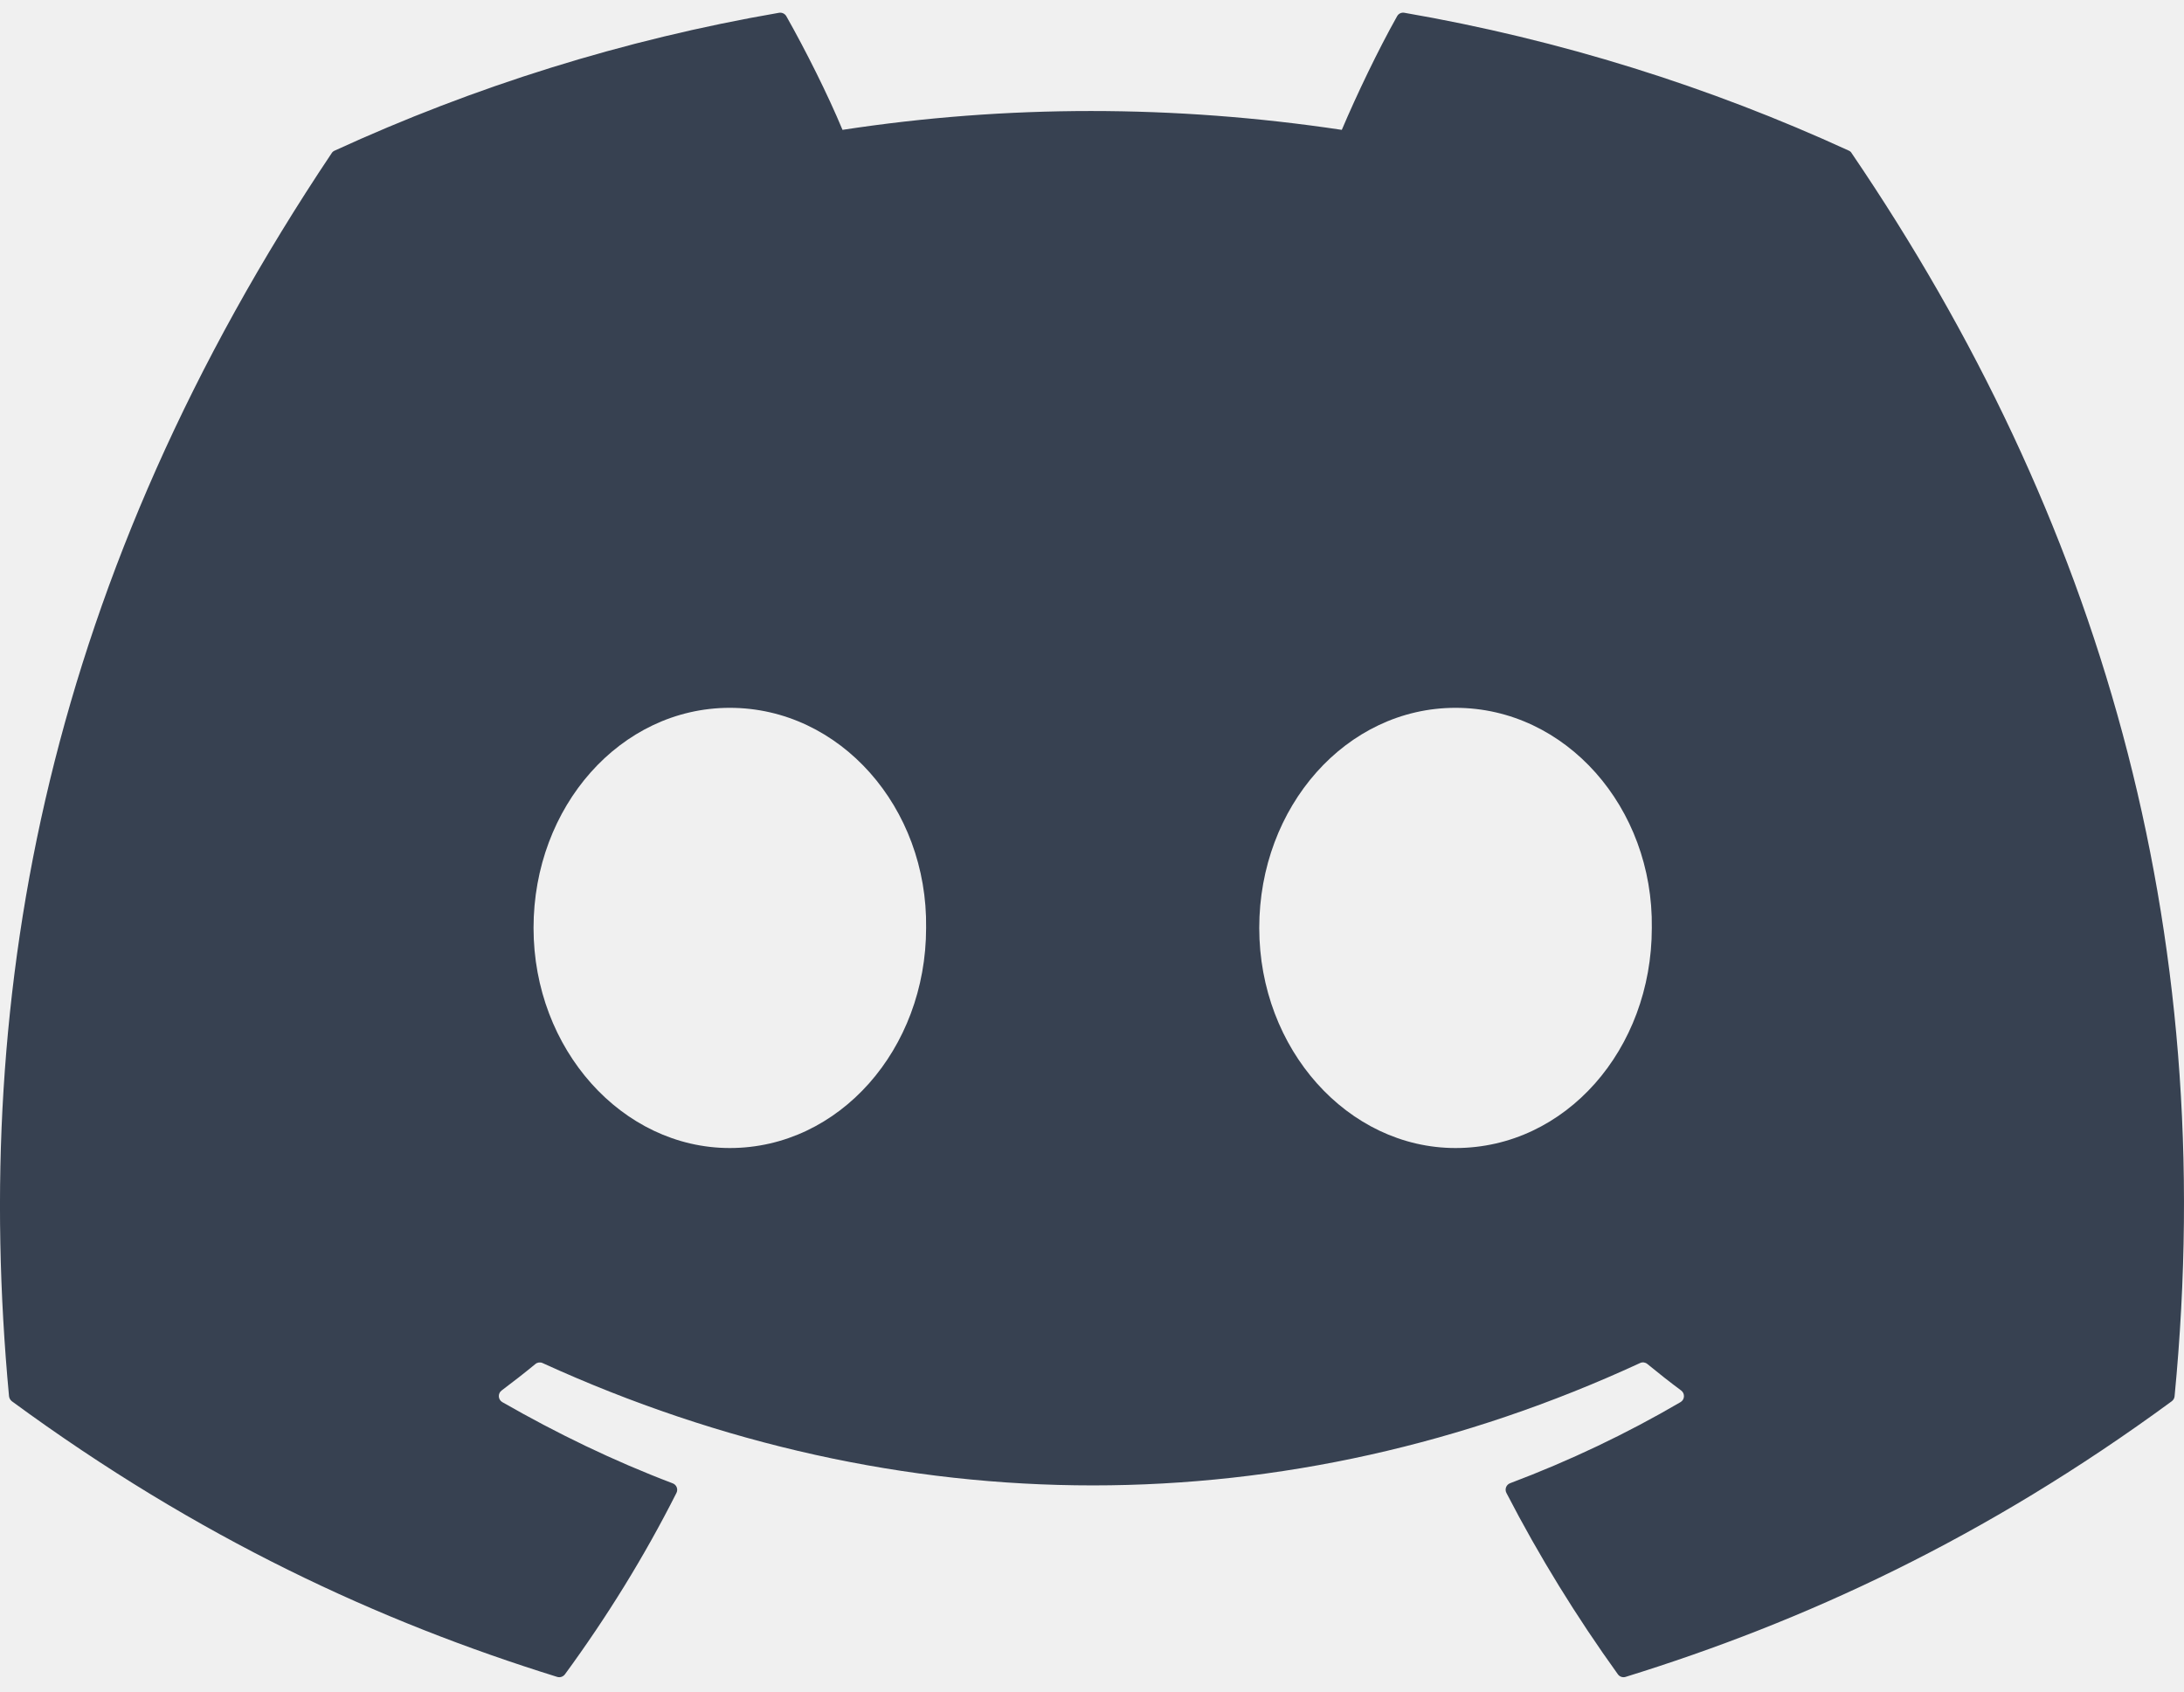
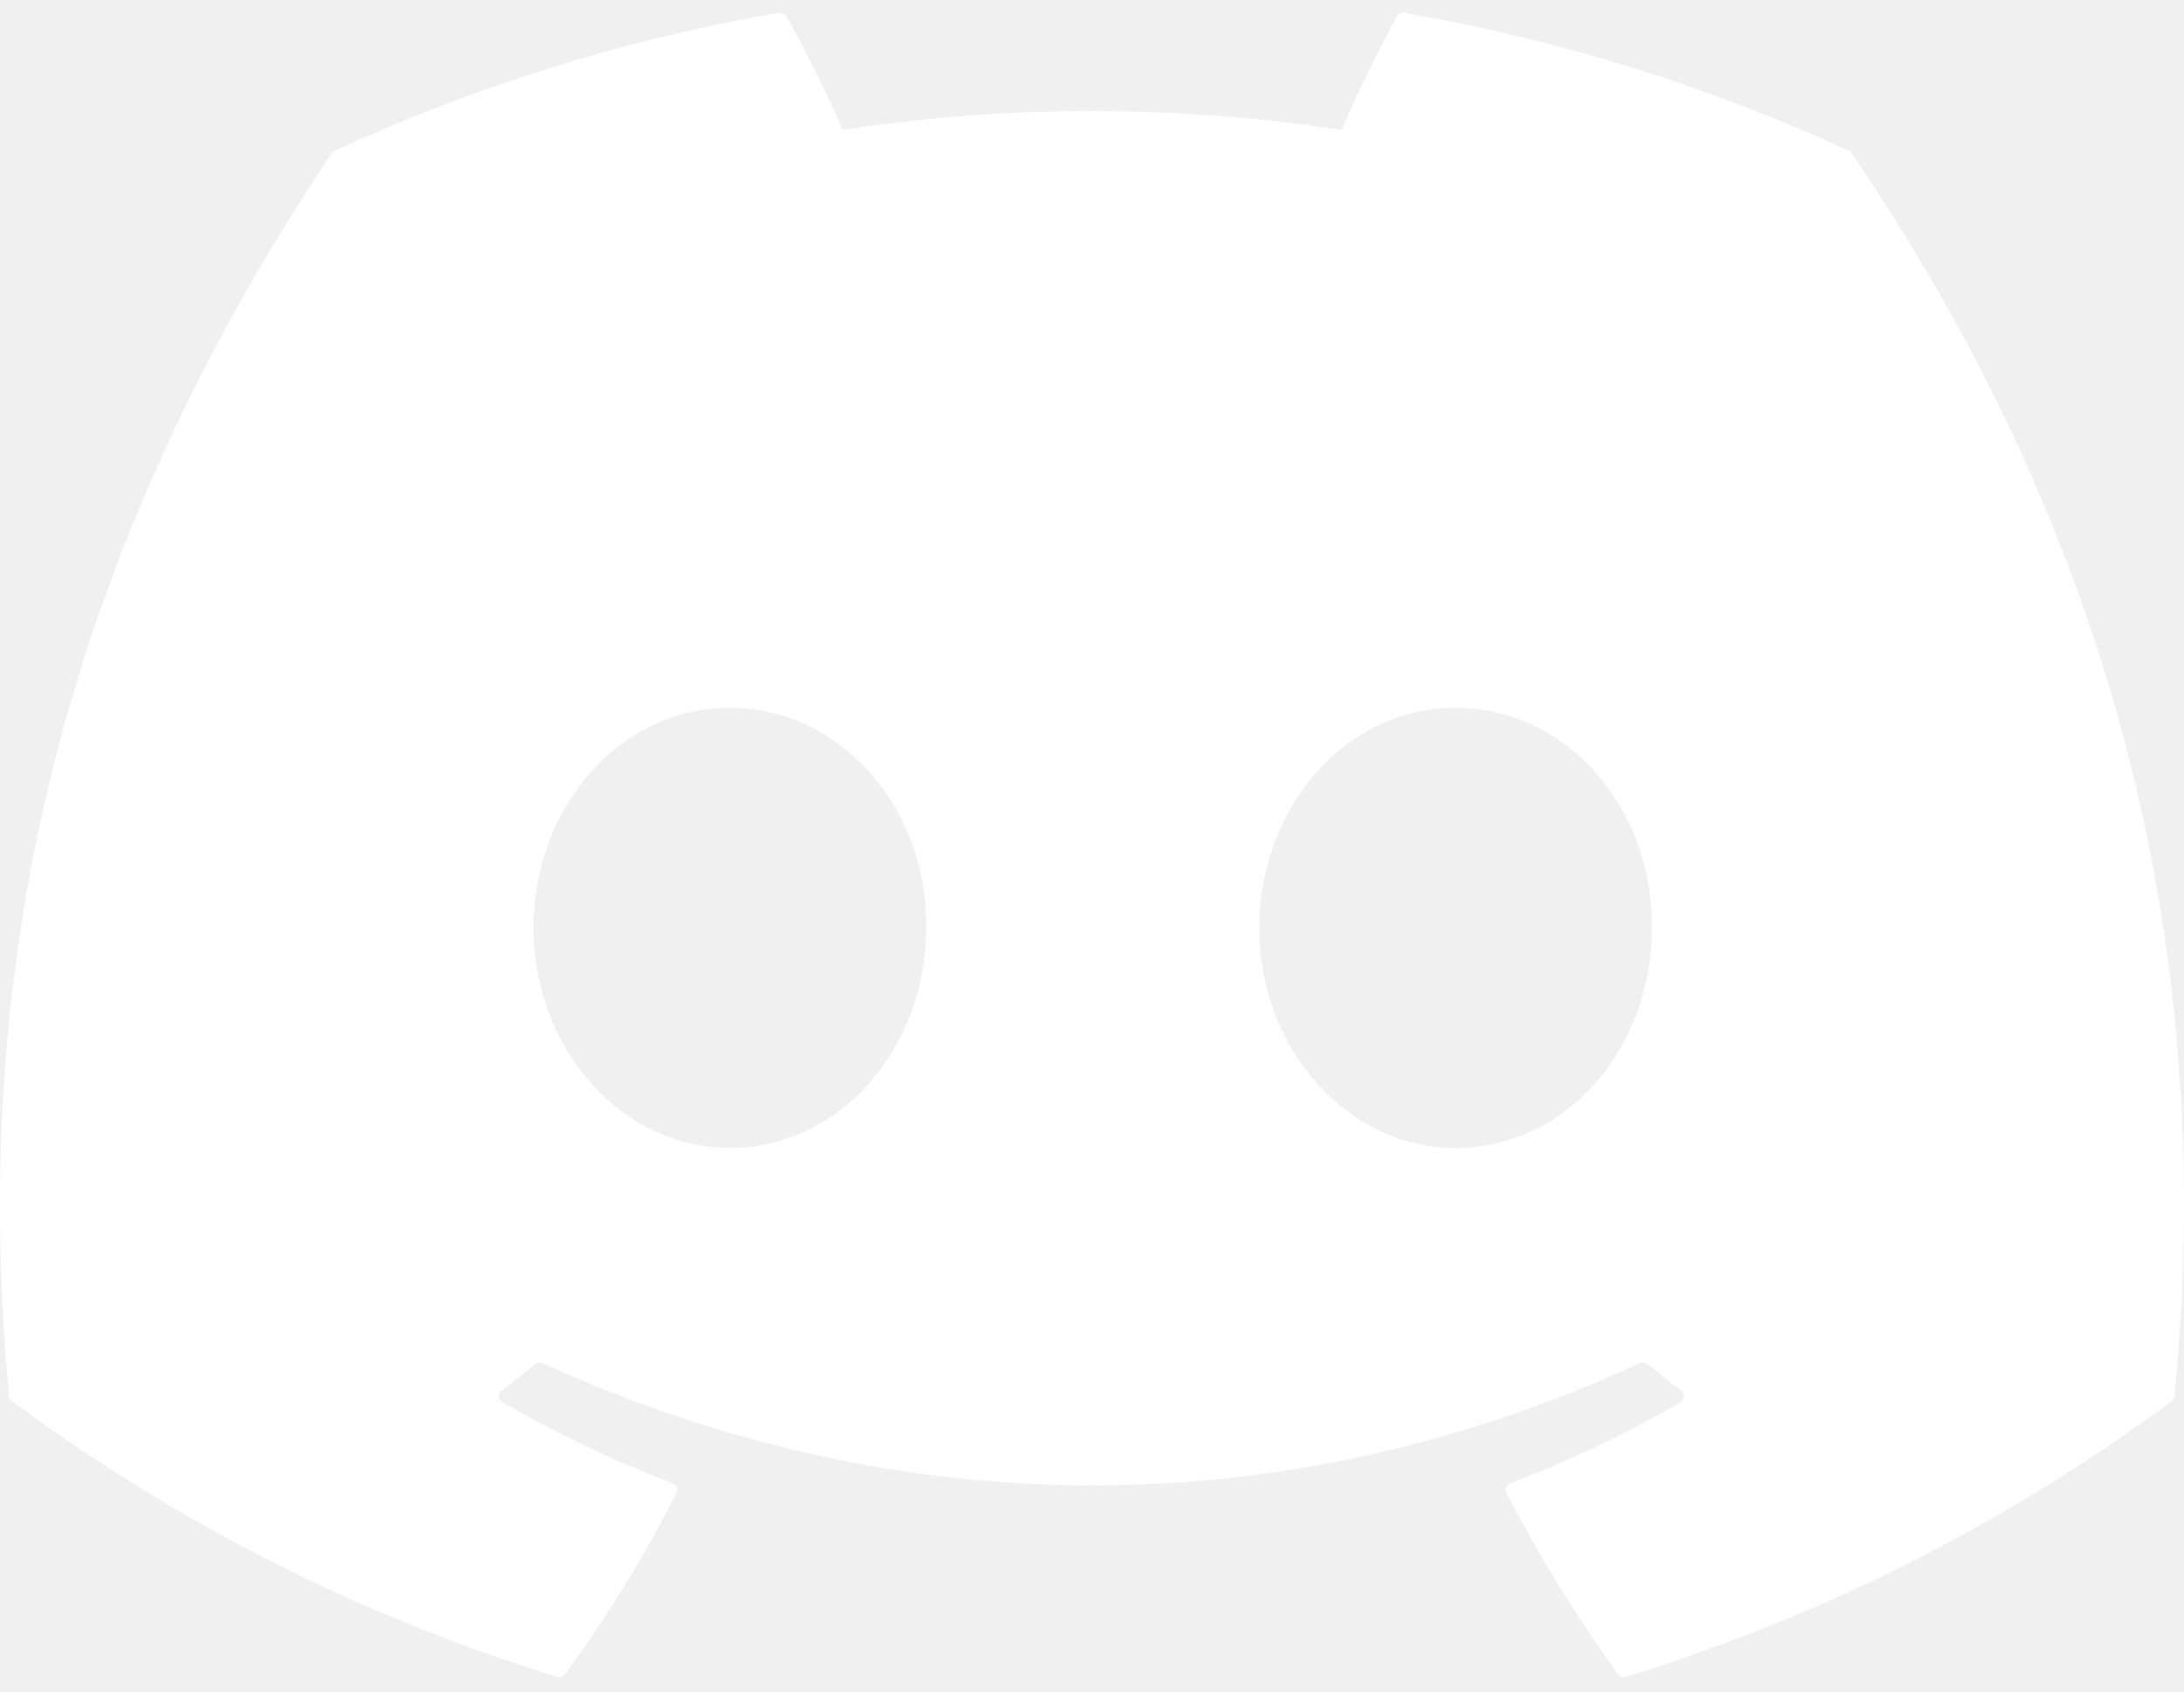
- <svg xmlns="http://www.w3.org/2000/svg" width="71" height="55" viewBox="0 0 71 55" fill="#374151">
+ <svg xmlns="http://www.w3.org/2000/svg" width="71" height="55" viewBox="0 0 71 55" fill="#fff">
  <g clip-path="url(#clip0)">
-     <path class="svgBg" d="M60.105 4.898C55.579 2.821 50.727 1.292 45.653 0.415C45.56 0.399 45.468 0.441 45.42 0.525C44.796 1.635 44.105 3.083 43.621 4.222C38.164 3.405 32.734 3.405 27.389 4.222C26.905 3.058 26.189 1.635 25.562 0.525C25.514 0.444 25.422 0.401 25.329 0.415C20.258 1.289 15.406 2.819 10.878 4.898C10.838 4.915 10.805 4.943 10.783 4.979C1.578 18.731 -0.944 32.144 0.293 45.391C0.299 45.456 0.335 45.518 0.386 45.558C6.459 50.017 12.341 52.725 18.115 54.52C18.207 54.548 18.305 54.514 18.364 54.438C19.73 52.573 20.947 50.606 21.991 48.538C22.052 48.417 21.994 48.273 21.868 48.226C19.937 47.493 18.098 46.6 16.329 45.586C16.189 45.504 16.178 45.304 16.307 45.208C16.679 44.929 17.051 44.639 17.407 44.346C17.471 44.293 17.561 44.281 17.636 44.315C29.256 49.62 41.835 49.62 53.318 44.315C53.394 44.279 53.483 44.29 53.55 44.343C53.906 44.636 54.278 44.929 54.653 45.208C54.782 45.304 54.773 45.504 54.633 45.586C52.865 46.62 51.026 47.493 49.092 48.223C48.966 48.271 48.91 48.417 48.972 48.538C50.038 50.603 51.255 52.57 52.596 54.435C52.652 54.514 52.753 54.548 52.845 54.52C58.646 52.725 64.529 50.017 70.602 45.558C70.655 45.518 70.689 45.459 70.694 45.394C72.175 30.079 68.215 16.776 60.197 4.982C60.177 4.943 60.144 4.915 60.105 4.898ZM23.726 37.325C20.228 37.325 17.345 34.114 17.345 30.169C17.345 26.225 20.172 23.013 23.726 23.013C27.308 23.013 30.163 26.253 30.107 30.169C30.107 34.114 27.28 37.325 23.726 37.325ZM47.318 37.325C43.82 37.325 40.937 34.114 40.937 30.169C40.937 26.225 43.764 23.013 47.318 23.013C50.9 23.013 53.755 26.253 53.699 30.169C53.699 34.114 50.9 37.325 47.318 37.325Z" fill="#374151" />
+     <path class="svgBg" d="M60.105 4.898C55.579 2.821 50.727 1.292 45.653 0.415C45.56 0.399 45.468 0.441 45.42 0.525C44.796 1.635 44.105 3.083 43.621 4.222C38.164 3.405 32.734 3.405 27.389 4.222C26.905 3.058 26.189 1.635 25.562 0.525C25.514 0.444 25.422 0.401 25.329 0.415C20.258 1.289 15.406 2.819 10.878 4.898C10.838 4.915 10.805 4.943 10.783 4.979C1.578 18.731 -0.944 32.144 0.293 45.391C0.299 45.456 0.335 45.518 0.386 45.558C6.459 50.017 12.341 52.725 18.115 54.52C18.207 54.548 18.305 54.514 18.364 54.438C19.73 52.573 20.947 50.606 21.991 48.538C22.052 48.417 21.994 48.273 21.868 48.226C19.937 47.493 18.098 46.6 16.329 45.586C16.189 45.504 16.178 45.304 16.307 45.208C16.679 44.929 17.051 44.639 17.407 44.346C17.471 44.293 17.561 44.281 17.636 44.315C29.256 49.62 41.835 49.62 53.318 44.315C53.394 44.279 53.483 44.29 53.55 44.343C53.906 44.636 54.278 44.929 54.653 45.208C54.782 45.304 54.773 45.504 54.633 45.586C52.865 46.62 51.026 47.493 49.092 48.223C48.966 48.271 48.91 48.417 48.972 48.538C50.038 50.603 51.255 52.57 52.596 54.435C52.652 54.514 52.753 54.548 52.845 54.52C58.646 52.725 64.529 50.017 70.602 45.558C70.655 45.518 70.689 45.459 70.694 45.394C72.175 30.079 68.215 16.776 60.197 4.982C60.177 4.943 60.144 4.915 60.105 4.898ZM23.726 37.325C20.228 37.325 17.345 34.114 17.345 30.169C17.345 26.225 20.172 23.013 23.726 23.013C27.308 23.013 30.163 26.253 30.107 30.169C30.107 34.114 27.28 37.325 23.726 37.325ZM47.318 37.325C43.82 37.325 40.937 34.114 40.937 30.169C40.937 26.225 43.764 23.013 47.318 23.013C50.9 23.013 53.755 26.253 53.699 30.169C53.699 34.114 50.9 37.325 47.318 37.325Z" fill="#fff" />
  </g>
  <defs>
    <clipPath id="clip0">
-       <rect width="71" height="55" fill="#374151" />
+       <rect width="71" height="55" fill="#fff" />
    </clipPath>
  </defs>
</svg>
